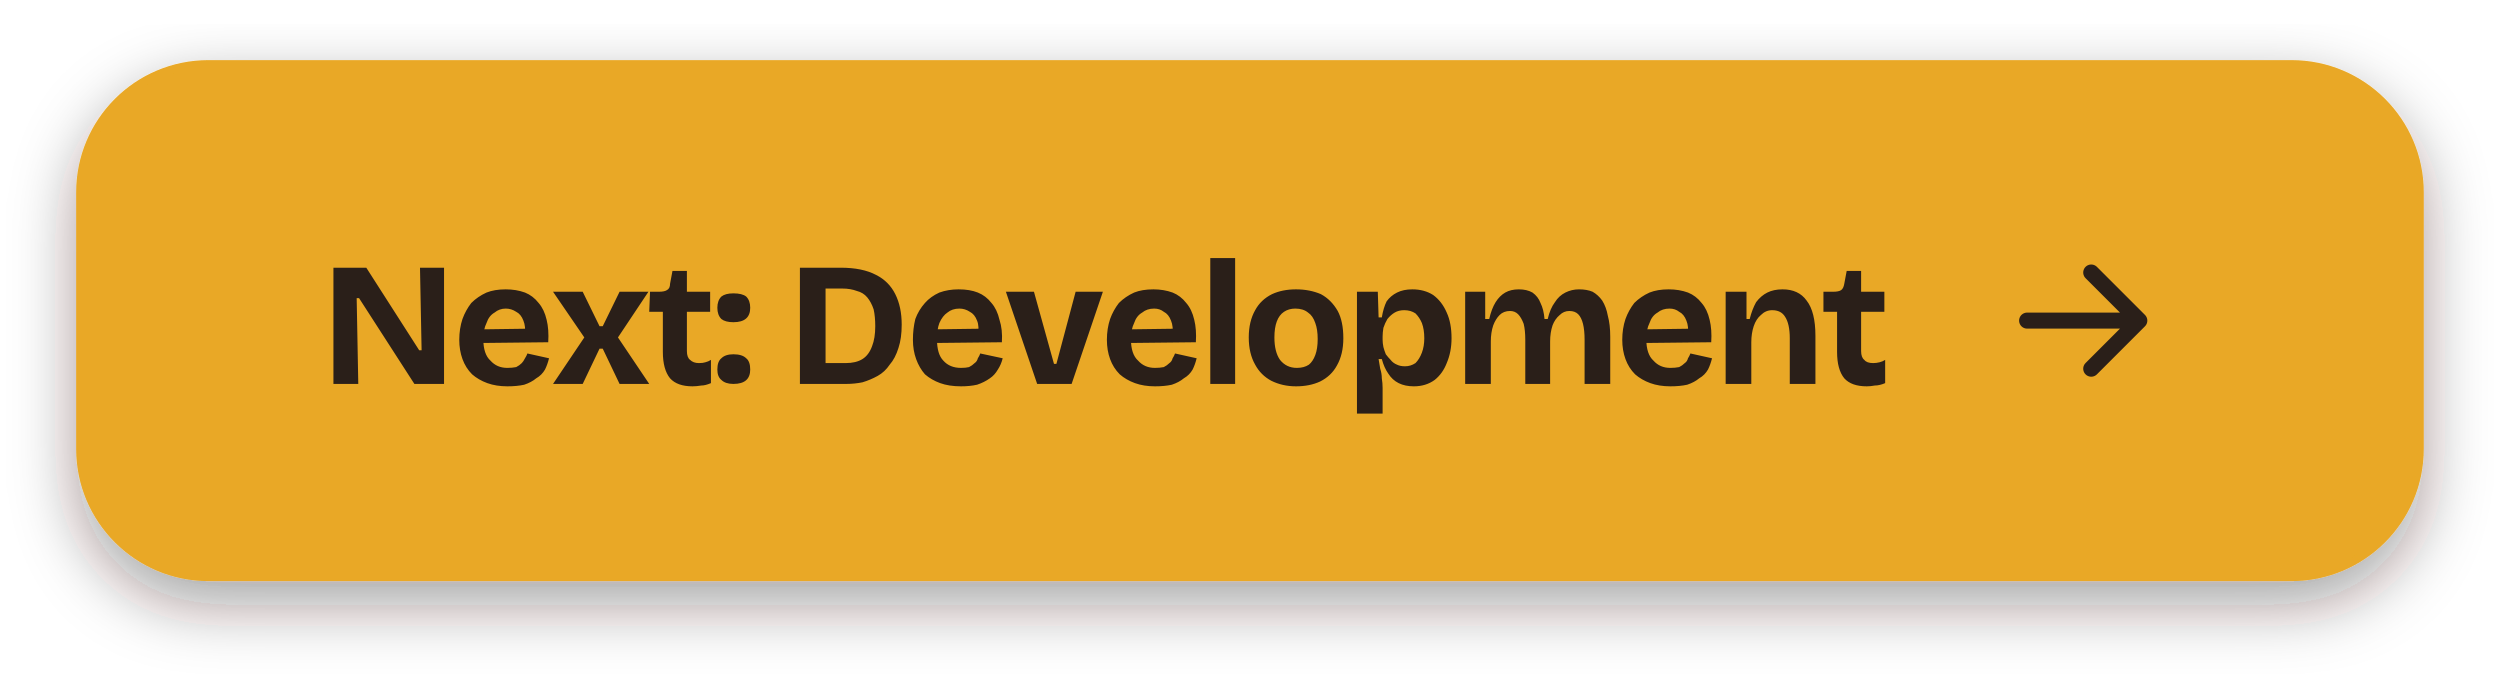
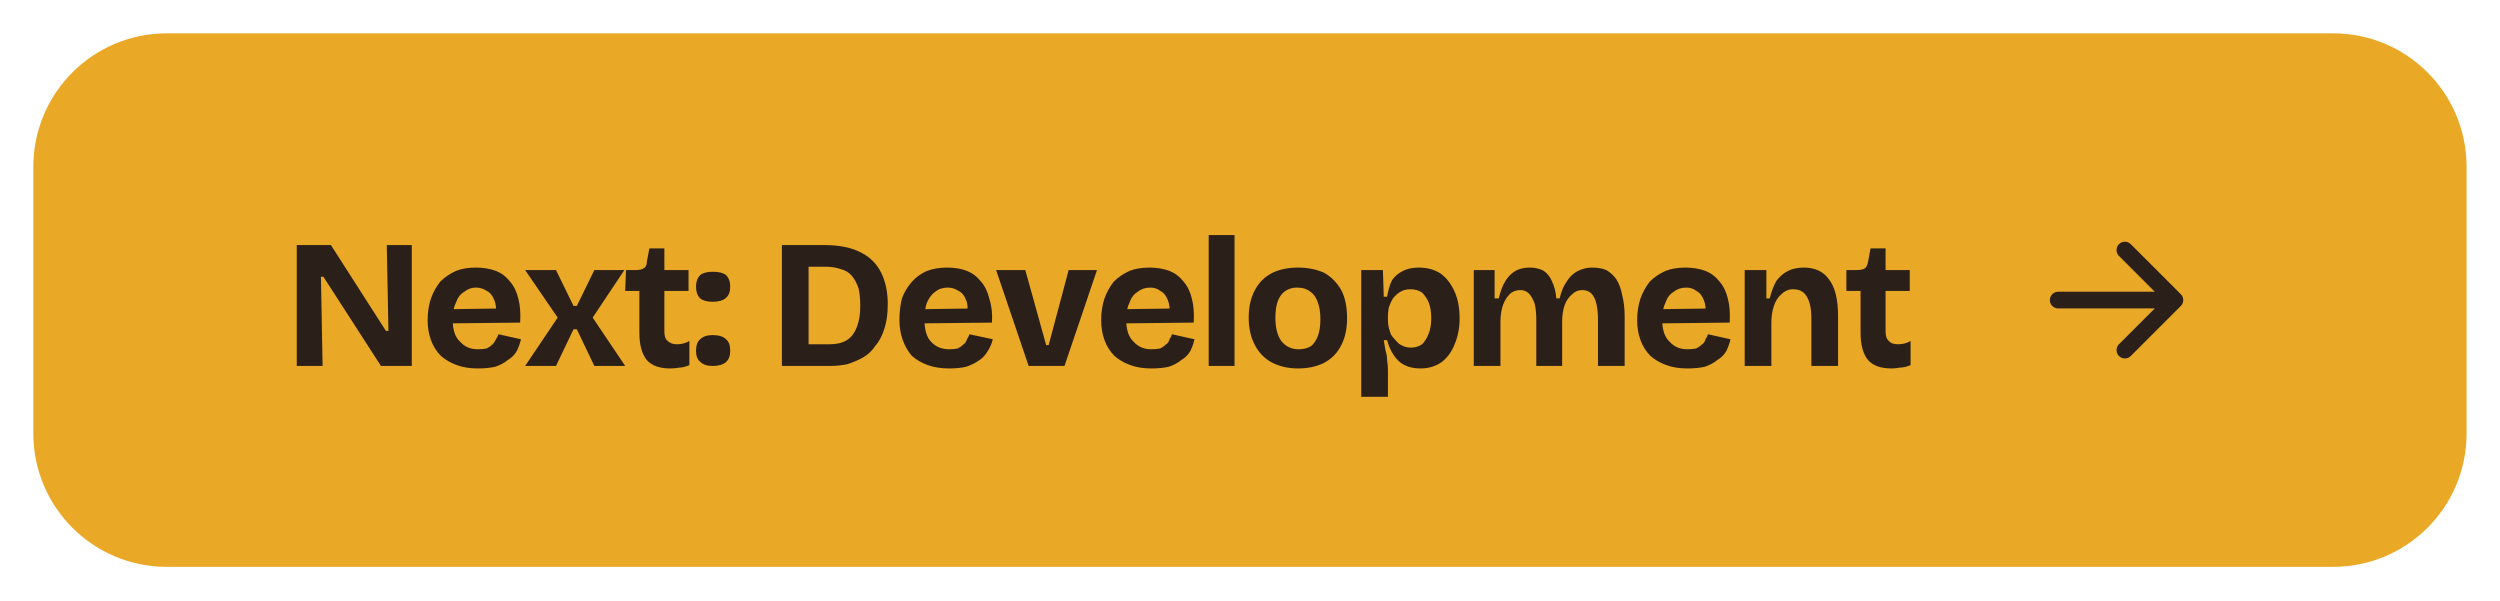
- <svg xmlns="http://www.w3.org/2000/svg" viewBox="0 0 311.91 84" width="311.91" height="84" role="img">
-   <defs>
-     <filter id="s" x="-30%" y="-60%" width="160%" height="260%">
-       <feDropShadow dx="0" dy="3" stdDeviation="4" flood-color="#2A1F19" flood-opacity="0.4" />
-     </filter>
-   </defs>
-   <rect x="10" y="8" width="291.9" height="64" rx="16" fill="#E9A825" stroke="#E9A825" filter="url(#s)" />
-   <g transform="translate(247.91 28.0) scale(1)" fill="none" stroke="#2A1F19" stroke-width="2" stroke-linecap="round" stroke-linejoin="round">
+ <svg xmlns="http://www.w3.org/2000/svg" viewBox="0 0 299.91 72" width="299.91" height="72" role="img">
+   <defs />
+   <rect x="4" y="4" width="291.9" height="64" rx="16" fill="#E9A825" />
+   <g transform="translate(241.91 24.0) scale(1)" fill="none" stroke="#2A1F19" stroke-width="2" stroke-linecap="round" stroke-linejoin="round">
    <path d="M5 12h14M13 6l6 6-6 6" />
  </g>
-   <path fill="#2A1F19" d="M41.6 47.9V33.4H45.7L52.3 43.7H52.6L52.4 33.4H55.4V47.9H51.7L44.8 37.2H44.5L44.7 47.9ZM63.3 48.2Q61.9 48.2 60.8 47.8Q59.7 47.4 58.9 46.7Q58.1 45.9 57.7 44.8Q57.3 43.7 57.3 42.4Q57.3 41 57.7 39.8Q58.1 38.7 58.8 37.8Q59.6 37 60.7 36.5Q61.7 36.1 63.1 36.1Q64.4 36.1 65.5 36.5Q66.5 36.9 67.2 37.8Q67.9 38.6 68.2 39.9Q68.5 41.1 68.4 42.7L59.4 42.8V41.1L66.6 41L65.5 41.9Q65.6 40.7 65.3 40Q65 39.2 64.4 38.9Q63.8 38.5 63.1 38.5Q62.3 38.5 61.7 39Q61 39.4 60.7 40.3Q60.3 41.1 60.3 42.3Q60.3 44.2 61.2 45Q62 45.9 63.3 45.9Q63.9 45.9 64.4 45.8Q64.8 45.6 65.1 45.3Q65.3 45.1 65.5 44.7Q65.7 44.4 65.8 44.1L68.5 44.7Q68.3 45.5 68 46.1Q67.6 46.8 66.9 47.2Q66.3 47.7 65.4 48Q64.5 48.2 63.3 48.2ZM69 47.9 72.9 42.1 69 36.4H72.7L74.8 40.7H75.2L77.3 36.4H80.9L77.1 42.1L81 47.9H77.3L75.2 43.5H74.8L72.7 47.9ZM86.4 48.2Q84.5 48.2 83.6 47.2Q82.7 46.1 82.7 43.9V38.9H81L81.1 36.4H82.2Q82.9 36.4 83.2 36.2Q83.6 36 83.6 35.4L83.9 33.8H85.7V36.4H88.6V38.9H85.7V43.8Q85.7 44.6 86.1 44.9Q86.5 45.3 87.2 45.3Q87.7 45.3 88 45.2Q88.4 45.1 88.7 44.9V47.8Q88 48.1 87.5 48.1Q86.9 48.2 86.4 48.2ZM91.5 47.9Q90.5 47.9 90 47.4Q89.5 47 89.5 46.1Q89.5 45.1 90 44.7Q90.5 44.2 91.5 44.2Q92.6 44.2 93.1 44.7Q93.6 45.1 93.6 46.1Q93.6 47.9 91.5 47.9ZM91.5 40.2Q90.5 40.2 90 39.8Q89.5 39.3 89.5 38.4Q89.5 37.5 90 37Q90.5 36.6 91.5 36.6Q92.6 36.6 93.1 37Q93.6 37.5 93.6 38.4Q93.6 40.2 91.5 40.2ZM101.3 47.9V45.3H105.5Q106.8 45.3 107.6 44.8Q108.4 44.3 108.8 43.2Q109.2 42.2 109.2 40.7Q109.2 39.5 109 38.6Q108.7 37.7 108.2 37.1Q107.7 36.5 106.9 36.3Q106.1 36 105.1 36H101.3V33.4H104.9Q107.6 33.4 109.3 34.3Q110.9 35.1 111.7 36.7Q112.5 38.3 112.5 40.5Q112.5 42.2 112.1 43.4Q111.7 44.7 111 45.5Q110.4 46.4 109.5 46.9Q108.6 47.4 107.6 47.7Q106.6 47.9 105.6 47.9ZM99.8 47.9V33.4H103V47.9ZM119.9 48.2Q118.4 48.2 117.3 47.8Q116.2 47.4 115.4 46.7Q114.7 45.9 114.3 44.8Q113.9 43.7 113.9 42.4Q113.9 41 114.2 39.8Q114.6 38.7 115.4 37.8Q116.1 37 117.2 36.5Q118.3 36.1 119.6 36.1Q121 36.1 122 36.5Q123 36.9 123.7 37.8Q124.4 38.6 124.7 39.9Q125.1 41.1 125 42.7L115.9 42.8V41.1L123.1 41L122 41.9Q122.2 40.7 121.9 40Q121.6 39.2 121 38.9Q120.4 38.5 119.7 38.5Q118.8 38.5 118.2 39Q117.6 39.4 117.2 40.3Q116.9 41.1 116.9 42.3Q116.9 44.2 117.7 45Q118.5 45.9 119.9 45.9Q120.5 45.9 120.9 45.8Q121.3 45.6 121.6 45.3Q121.9 45.1 122 44.7Q122.2 44.4 122.3 44.1L125.1 44.7Q124.9 45.5 124.5 46.1Q124.1 46.8 123.5 47.2Q122.8 47.7 121.9 48Q121 48.2 119.9 48.2ZM129.4 47.9 125.5 36.4H129L131.5 45.4H131.8L134.2 36.4H137.6L133.7 47.9ZM144.1 48.2Q142.7 48.2 141.6 47.8Q140.5 47.4 139.7 46.7Q138.9 45.9 138.5 44.8Q138.1 43.7 138.1 42.4Q138.1 41 138.5 39.8Q138.9 38.7 139.6 37.8Q140.4 37 141.5 36.5Q142.5 36.1 143.9 36.1Q145.2 36.1 146.3 36.5Q147.3 36.9 148 37.8Q148.7 38.6 149 39.9Q149.3 41.1 149.2 42.7L140.2 42.8V41.1L147.4 41L146.3 41.9Q146.4 40.7 146.1 40Q145.8 39.2 145.2 38.9Q144.7 38.5 144 38.5Q143.1 38.5 142.5 39Q141.8 39.4 141.5 40.3Q141.1 41.1 141.1 42.3Q141.1 44.2 142 45Q142.8 45.9 144.1 45.9Q144.7 45.9 145.2 45.8Q145.6 45.6 145.9 45.3Q146.2 45.1 146.3 44.7Q146.5 44.4 146.6 44.1L149.3 44.7Q149.1 45.5 148.8 46.1Q148.4 46.8 147.7 47.2Q147.1 47.7 146.2 48Q145.3 48.2 144.1 48.2ZM151 47.9V32.2H154.1V47.9ZM161.7 48.2Q160 48.2 158.6 47.5Q157.3 46.8 156.6 45.5Q155.8 44.1 155.8 42.1Q155.8 40.1 156.6 38.7Q157.3 37.4 158.7 36.7Q160 36.1 161.7 36.1Q163.4 36.1 164.8 36.7Q166.1 37.4 166.9 38.8Q167.6 40.1 167.6 42.2Q167.6 44.2 166.8 45.6Q166.1 46.9 164.7 47.6Q163.4 48.2 161.7 48.2ZM161.8 45.9Q162.7 45.9 163.3 45.5Q163.8 45.1 164.1 44.3Q164.4 43.5 164.4 42.3Q164.4 41.1 164.1 40.3Q163.8 39.4 163.2 39Q162.6 38.5 161.6 38.5Q160.8 38.5 160.2 38.9Q159.6 39.3 159.3 40.1Q159 40.9 159 42.1Q159 43.9 159.7 44.9Q160.5 45.9 161.8 45.9ZM169.3 51.6V42.2V36.4H171.9L172 39.6L172.4 39.6Q172.6 38.4 173 37.6Q173.5 36.9 174.3 36.5Q175.1 36.1 176.2 36.1Q177.7 36.1 178.8 36.8Q179.9 37.6 180.5 39Q181.1 40.3 181.1 42.2Q181.1 43.9 180.5 45.3Q180 46.6 179 47.4Q177.9 48.2 176.4 48.2Q175.3 48.2 174.5 47.8Q173.7 47.4 173.2 46.6Q172.7 45.9 172.4 44.8H172Q172.1 45.4 172.2 46Q172.4 46.6 172.4 47.2Q172.5 47.8 172.5 48.4V51.6ZM175.3 45.7Q176 45.7 176.6 45.3Q177.1 44.8 177.4 44Q177.7 43.2 177.7 42.2Q177.7 41.1 177.4 40.3Q177.1 39.6 176.6 39.1Q176 38.7 175.2 38.7Q174.5 38.7 174 39Q173.5 39.3 173.1 39.8Q172.8 40.3 172.6 40.9Q172.5 41.5 172.5 42V42.4Q172.5 42.8 172.6 43.3Q172.7 43.7 172.9 44.2Q173.2 44.6 173.5 44.9Q173.8 45.3 174.3 45.5Q174.7 45.7 175.3 45.7ZM182.8 47.9V40.5V36.4H185.3V39.8H185.8Q186.1 38.5 186.6 37.7Q187.1 36.9 187.8 36.5Q188.5 36.1 189.5 36.1Q190.5 36.1 191.2 36.5Q191.9 37 192.2 37.8Q192.6 38.6 192.7 39.8H193.1Q193.4 38.5 194 37.7Q194.5 36.9 195.3 36.5Q196.1 36.1 197 36.1Q198 36.1 198.7 36.4Q199.4 36.8 199.9 37.5Q200.4 38.3 200.6 39.4Q200.9 40.5 200.9 42V47.9H197.7V42.4Q197.7 41.2 197.5 40.4Q197.3 39.6 196.9 39.2Q196.5 38.8 195.8 38.8Q195.1 38.8 194.6 39.3Q194 39.8 193.7 40.6Q193.4 41.5 193.4 42.6V47.9H190.3V42.4Q190.3 41.2 190.1 40.4Q189.8 39.6 189.4 39.2Q189 38.8 188.4 38.8Q187.6 38.8 187.1 39.3Q186.6 39.8 186.3 40.6Q186 41.5 186 42.6V47.9ZM208.4 48.2Q207 48.2 205.9 47.8Q204.8 47.4 204 46.7Q203.2 45.9 202.8 44.8Q202.4 43.7 202.4 42.4Q202.4 41 202.8 39.8Q203.2 38.7 203.9 37.8Q204.7 37 205.8 36.5Q206.8 36.1 208.2 36.1Q209.5 36.1 210.6 36.5Q211.6 36.9 212.3 37.8Q213 38.6 213.3 39.9Q213.6 41.1 213.5 42.7L204.5 42.8V41.1L211.7 41L210.6 41.9Q210.7 40.7 210.4 40Q210.1 39.2 209.5 38.9Q209 38.5 208.3 38.5Q207.4 38.5 206.8 39Q206.1 39.4 205.8 40.3Q205.4 41.1 205.4 42.3Q205.4 44.2 206.3 45Q207.1 45.9 208.4 45.9Q209 45.9 209.5 45.8Q209.9 45.6 210.2 45.3Q210.5 45.1 210.6 44.7Q210.8 44.4 210.9 44.1L213.6 44.7Q213.4 45.5 213.1 46.1Q212.7 46.8 212 47.2Q211.4 47.7 210.5 48Q209.6 48.2 208.4 48.2ZM215.3 47.9V40.9V36.4H217.9L217.9 39.8H218.3Q218.6 38.6 219.1 37.7Q219.7 36.9 220.5 36.5Q221.3 36.1 222.4 36.1Q224.4 36.1 225.4 37.5Q226.5 38.9 226.5 41.9V47.9H223.3V42.2Q223.3 40.4 222.7 39.5Q222.2 38.7 221.1 38.7Q220.3 38.7 219.7 39.3Q219.1 39.8 218.8 40.7Q218.5 41.6 218.5 42.7V47.9ZM232.9 48.2Q231 48.2 230.1 47.2Q229.2 46.1 229.2 43.9V38.9H227.5L227.5 36.4H228.7Q229.4 36.4 229.7 36.2Q230 36 230.1 35.4L230.4 33.8H232.2V36.4H235.1V38.9H232.2V43.8Q232.2 44.6 232.6 44.9Q232.9 45.3 233.7 45.3Q234.1 45.3 234.5 45.2Q234.9 45.1 235.2 44.9V47.8Q234.5 48.1 233.9 48.1Q233.4 48.2 232.9 48.2Z" />
+   <path fill="#2A1F19" d="M35.6 43.9V29.4H39.7L46.3 39.7H46.6L46.4 29.4H49.4V43.9H45.7L38.8 33.2H38.5L38.7 43.9ZM57.3 44.2Q55.9 44.2 54.8 43.8Q53.7 43.4 52.9 42.7Q52.1 41.9 51.7 40.8Q51.3 39.7 51.3 38.4Q51.3 37 51.7 35.8Q52.1 34.7 52.8 33.8Q53.6 33 54.7 32.5Q55.7 32.1 57.1 32.1Q58.4 32.1 59.5 32.5Q60.5 32.9 61.2 33.8Q61.9 34.6 62.2 35.9Q62.5 37.1 62.4 38.7L53.4 38.8V37.1L60.6 37L59.5 37.9Q59.6 36.7 59.3 36Q59 35.2 58.4 34.9Q57.8 34.5 57.1 34.5Q56.3 34.5 55.7 35Q55 35.4 54.7 36.3Q54.3 37.1 54.3 38.3Q54.3 40.2 55.2 41Q56 41.9 57.3 41.9Q57.9 41.9 58.4 41.8Q58.8 41.6 59.1 41.3Q59.3 41.1 59.5 40.7Q59.7 40.4 59.8 40.1L62.5 40.7Q62.3 41.5 62 42.1Q61.6 42.8 60.9 43.2Q60.3 43.7 59.4 44Q58.5 44.2 57.3 44.2ZM63 43.9 66.9 38.1 63 32.4H66.7L68.8 36.7H69.2L71.3 32.4H74.9L71.1 38.1L75 43.9H71.3L69.2 39.5H68.8L66.7 43.9ZM80.4 44.2Q78.5 44.2 77.6 43.2Q76.7 42.1 76.7 39.9V34.9H75L75.1 32.4H76.2Q76.9 32.4 77.2 32.2Q77.6 32 77.6 31.4L77.9 29.8H79.7V32.4H82.6V34.9H79.7V39.8Q79.7 40.6 80.1 40.9Q80.5 41.3 81.2 41.3Q81.7 41.3 82 41.2Q82.4 41.1 82.7 40.9V43.8Q82 44.1 81.5 44.1Q80.9 44.2 80.4 44.2ZM85.5 43.9Q84.5 43.9 84 43.4Q83.5 43 83.5 42.1Q83.5 41.1 84 40.7Q84.5 40.2 85.5 40.2Q86.6 40.2 87.1 40.7Q87.6 41.1 87.6 42.1Q87.6 43.9 85.5 43.9ZM85.5 36.2Q84.5 36.2 84 35.8Q83.5 35.3 83.5 34.4Q83.5 33.5 84 33Q84.5 32.6 85.5 32.6Q86.6 32.6 87.1 33Q87.6 33.5 87.6 34.4Q87.6 36.2 85.5 36.2ZM95.3 43.9V41.3H99.5Q100.8 41.3 101.6 40.8Q102.4 40.3 102.8 39.2Q103.2 38.2 103.2 36.7Q103.2 35.5 103 34.6Q102.7 33.7 102.2 33.1Q101.7 32.5 100.9 32.3Q100.1 32 99.1 32H95.3V29.4H98.9Q101.6 29.4 103.3 30.3Q104.9 31.1 105.7 32.7Q106.5 34.3 106.5 36.5Q106.5 38.2 106.1 39.4Q105.7 40.7 105 41.5Q104.4 42.4 103.5 42.9Q102.6 43.4 101.6 43.7Q100.6 43.9 99.6 43.9ZM93.8 43.9V29.4H97V43.9ZM113.9 44.2Q112.4 44.2 111.3 43.8Q110.2 43.4 109.4 42.7Q108.7 41.9 108.3 40.8Q107.9 39.7 107.9 38.4Q107.9 37 108.2 35.8Q108.6 34.7 109.4 33.8Q110.1 33 111.2 32.5Q112.3 32.1 113.6 32.1Q115 32.1 116 32.5Q117 32.9 117.7 33.8Q118.4 34.6 118.7 35.9Q119.1 37.1 119 38.7L109.9 38.8V37.1L117.1 37L116 37.9Q116.2 36.7 115.9 36Q115.6 35.2 115 34.9Q114.4 34.5 113.7 34.5Q112.8 34.5 112.2 35Q111.6 35.4 111.2 36.3Q110.9 37.1 110.9 38.3Q110.9 40.2 111.7 41Q112.5 41.9 113.9 41.9Q114.5 41.9 114.9 41.8Q115.3 41.6 115.6 41.3Q115.9 41.1 116 40.7Q116.2 40.4 116.3 40.1L119.1 40.7Q118.9 41.5 118.5 42.1Q118.1 42.8 117.5 43.2Q116.8 43.7 115.9 44Q115 44.2 113.9 44.2ZM123.4 43.9 119.5 32.4H123L125.5 41.4H125.8L128.2 32.4H131.6L127.7 43.9ZM138.1 44.2Q136.7 44.2 135.6 43.8Q134.5 43.4 133.7 42.7Q132.9 41.9 132.5 40.8Q132.1 39.7 132.1 38.4Q132.1 37 132.5 35.8Q132.9 34.7 133.6 33.8Q134.4 33 135.5 32.5Q136.5 32.1 137.9 32.1Q139.2 32.1 140.3 32.5Q141.3 32.9 142 33.8Q142.7 34.6 143 35.9Q143.3 37.1 143.2 38.7L134.2 38.8V37.1L141.4 37L140.3 37.9Q140.4 36.7 140.1 36Q139.8 35.2 139.2 34.9Q138.7 34.5 138 34.5Q137.1 34.5 136.5 35Q135.8 35.4 135.5 36.3Q135.1 37.1 135.1 38.3Q135.1 40.2 136 41Q136.8 41.9 138.1 41.9Q138.7 41.9 139.2 41.8Q139.6 41.6 139.9 41.3Q140.2 41.1 140.3 40.7Q140.5 40.4 140.6 40.1L143.3 40.7Q143.1 41.5 142.8 42.1Q142.4 42.8 141.7 43.2Q141.1 43.7 140.2 44Q139.3 44.2 138.1 44.2ZM145 43.9V28.2H148.1V43.9ZM155.7 44.2Q154 44.2 152.6 43.5Q151.3 42.8 150.6 41.5Q149.8 40.1 149.8 38.1Q149.8 36.1 150.6 34.7Q151.3 33.4 152.7 32.7Q154 32.1 155.7 32.1Q157.4 32.1 158.8 32.7Q160.1 33.4 160.9 34.8Q161.6 36.1 161.6 38.2Q161.6 40.2 160.8 41.6Q160.1 42.9 158.7 43.6Q157.4 44.2 155.7 44.2ZM155.8 41.9Q156.7 41.9 157.3 41.5Q157.8 41.1 158.1 40.3Q158.4 39.5 158.4 38.3Q158.4 37.1 158.1 36.3Q157.8 35.4 157.2 35Q156.6 34.5 155.6 34.5Q154.8 34.5 154.2 34.9Q153.6 35.3 153.3 36.1Q153 36.9 153 38.1Q153 39.9 153.7 40.9Q154.5 41.9 155.8 41.9ZM163.3 47.6V38.2V32.4H165.9L166 35.6L166.4 35.6Q166.6 34.4 167 33.6Q167.5 32.9 168.3 32.5Q169.1 32.1 170.2 32.1Q171.7 32.1 172.8 32.8Q173.9 33.6 174.5 35Q175.1 36.3 175.1 38.2Q175.1 39.9 174.5 41.3Q174 42.6 173 43.4Q171.9 44.2 170.4 44.2Q169.3 44.2 168.5 43.8Q167.7 43.4 167.2 42.6Q166.7 41.9 166.4 40.8H166Q166.1 41.4 166.2 42Q166.4 42.6 166.4 43.2Q166.5 43.8 166.5 44.4V47.6ZM169.3 41.7Q170 41.7 170.6 41.3Q171.1 40.8 171.4 40Q171.7 39.2 171.7 38.2Q171.7 37.1 171.4 36.3Q171.1 35.6 170.6 35.1Q170 34.7 169.2 34.7Q168.5 34.7 168 35Q167.5 35.3 167.1 35.8Q166.8 36.3 166.6 36.9Q166.5 37.5 166.5 38V38.4Q166.5 38.8 166.6 39.3Q166.7 39.7 166.9 40.2Q167.2 40.6 167.5 40.9Q167.8 41.3 168.3 41.5Q168.7 41.7 169.3 41.7ZM176.8 43.9V36.5V32.4H179.3V35.8H179.8Q180.1 34.5 180.6 33.7Q181.1 32.9 181.8 32.5Q182.5 32.1 183.5 32.1Q184.5 32.1 185.2 32.5Q185.9 33 186.2 33.8Q186.6 34.6 186.7 35.8H187.1Q187.4 34.5 188 33.7Q188.5 32.9 189.3 32.5Q190.1 32.1 191 32.1Q192 32.1 192.7 32.4Q193.4 32.8 193.9 33.5Q194.4 34.3 194.6 35.4Q194.9 36.5 194.9 38V43.9H191.7V38.4Q191.7 37.2 191.5 36.4Q191.3 35.6 190.9 35.2Q190.5 34.8 189.8 34.8Q189.1 34.8 188.6 35.3Q188 35.8 187.7 36.6Q187.4 37.5 187.4 38.6V43.9H184.3V38.4Q184.3 37.2 184.1 36.4Q183.8 35.6 183.4 35.2Q183 34.8 182.4 34.8Q181.6 34.8 181.1 35.3Q180.6 35.8 180.3 36.6Q180 37.5 180 38.6V43.9ZM202.4 44.2Q201 44.2 199.9 43.8Q198.8 43.4 198 42.7Q197.2 41.9 196.8 40.8Q196.4 39.7 196.4 38.4Q196.4 37 196.8 35.8Q197.2 34.7 197.9 33.8Q198.7 33 199.8 32.5Q200.8 32.1 202.2 32.1Q203.5 32.1 204.6 32.5Q205.6 32.9 206.3 33.8Q207 34.6 207.3 35.9Q207.6 37.1 207.5 38.7L198.5 38.8V37.1L205.7 37L204.6 37.9Q204.7 36.7 204.4 36Q204.1 35.2 203.5 34.9Q203 34.5 202.3 34.5Q201.4 34.5 200.8 35Q200.1 35.4 199.8 36.3Q199.4 37.1 199.4 38.3Q199.4 40.2 200.3 41Q201.1 41.9 202.4 41.9Q203 41.9 203.5 41.8Q203.9 41.6 204.2 41.3Q204.5 41.1 204.6 40.7Q204.8 40.4 204.9 40.1L207.6 40.7Q207.4 41.5 207.1 42.1Q206.7 42.8 206 43.2Q205.4 43.7 204.5 44Q203.6 44.2 202.4 44.2ZM209.3 43.9V36.9V32.4H211.9L211.9 35.8H212.3Q212.6 34.6 213.1 33.7Q213.7 32.9 214.5 32.5Q215.3 32.1 216.4 32.1Q218.4 32.1 219.4 33.5Q220.5 34.9 220.5 37.9V43.9H217.3V38.2Q217.3 36.4 216.7 35.5Q216.2 34.7 215.1 34.7Q214.3 34.7 213.7 35.3Q213.1 35.8 212.8 36.7Q212.5 37.6 212.5 38.7V43.9ZM226.9 44.2Q225 44.2 224.1 43.2Q223.2 42.1 223.2 39.9V34.9H221.5L221.5 32.4H222.7Q223.4 32.4 223.7 32.2Q224 32 224.1 31.4L224.4 29.8H226.2V32.4H229.1V34.9H226.2V39.8Q226.2 40.6 226.6 40.9Q226.9 41.3 227.7 41.3Q228.1 41.3 228.5 41.2Q228.9 41.1 229.2 40.9V43.8Q228.5 44.1 227.9 44.1Q227.4 44.2 226.9 44.2Z" />
</svg>
